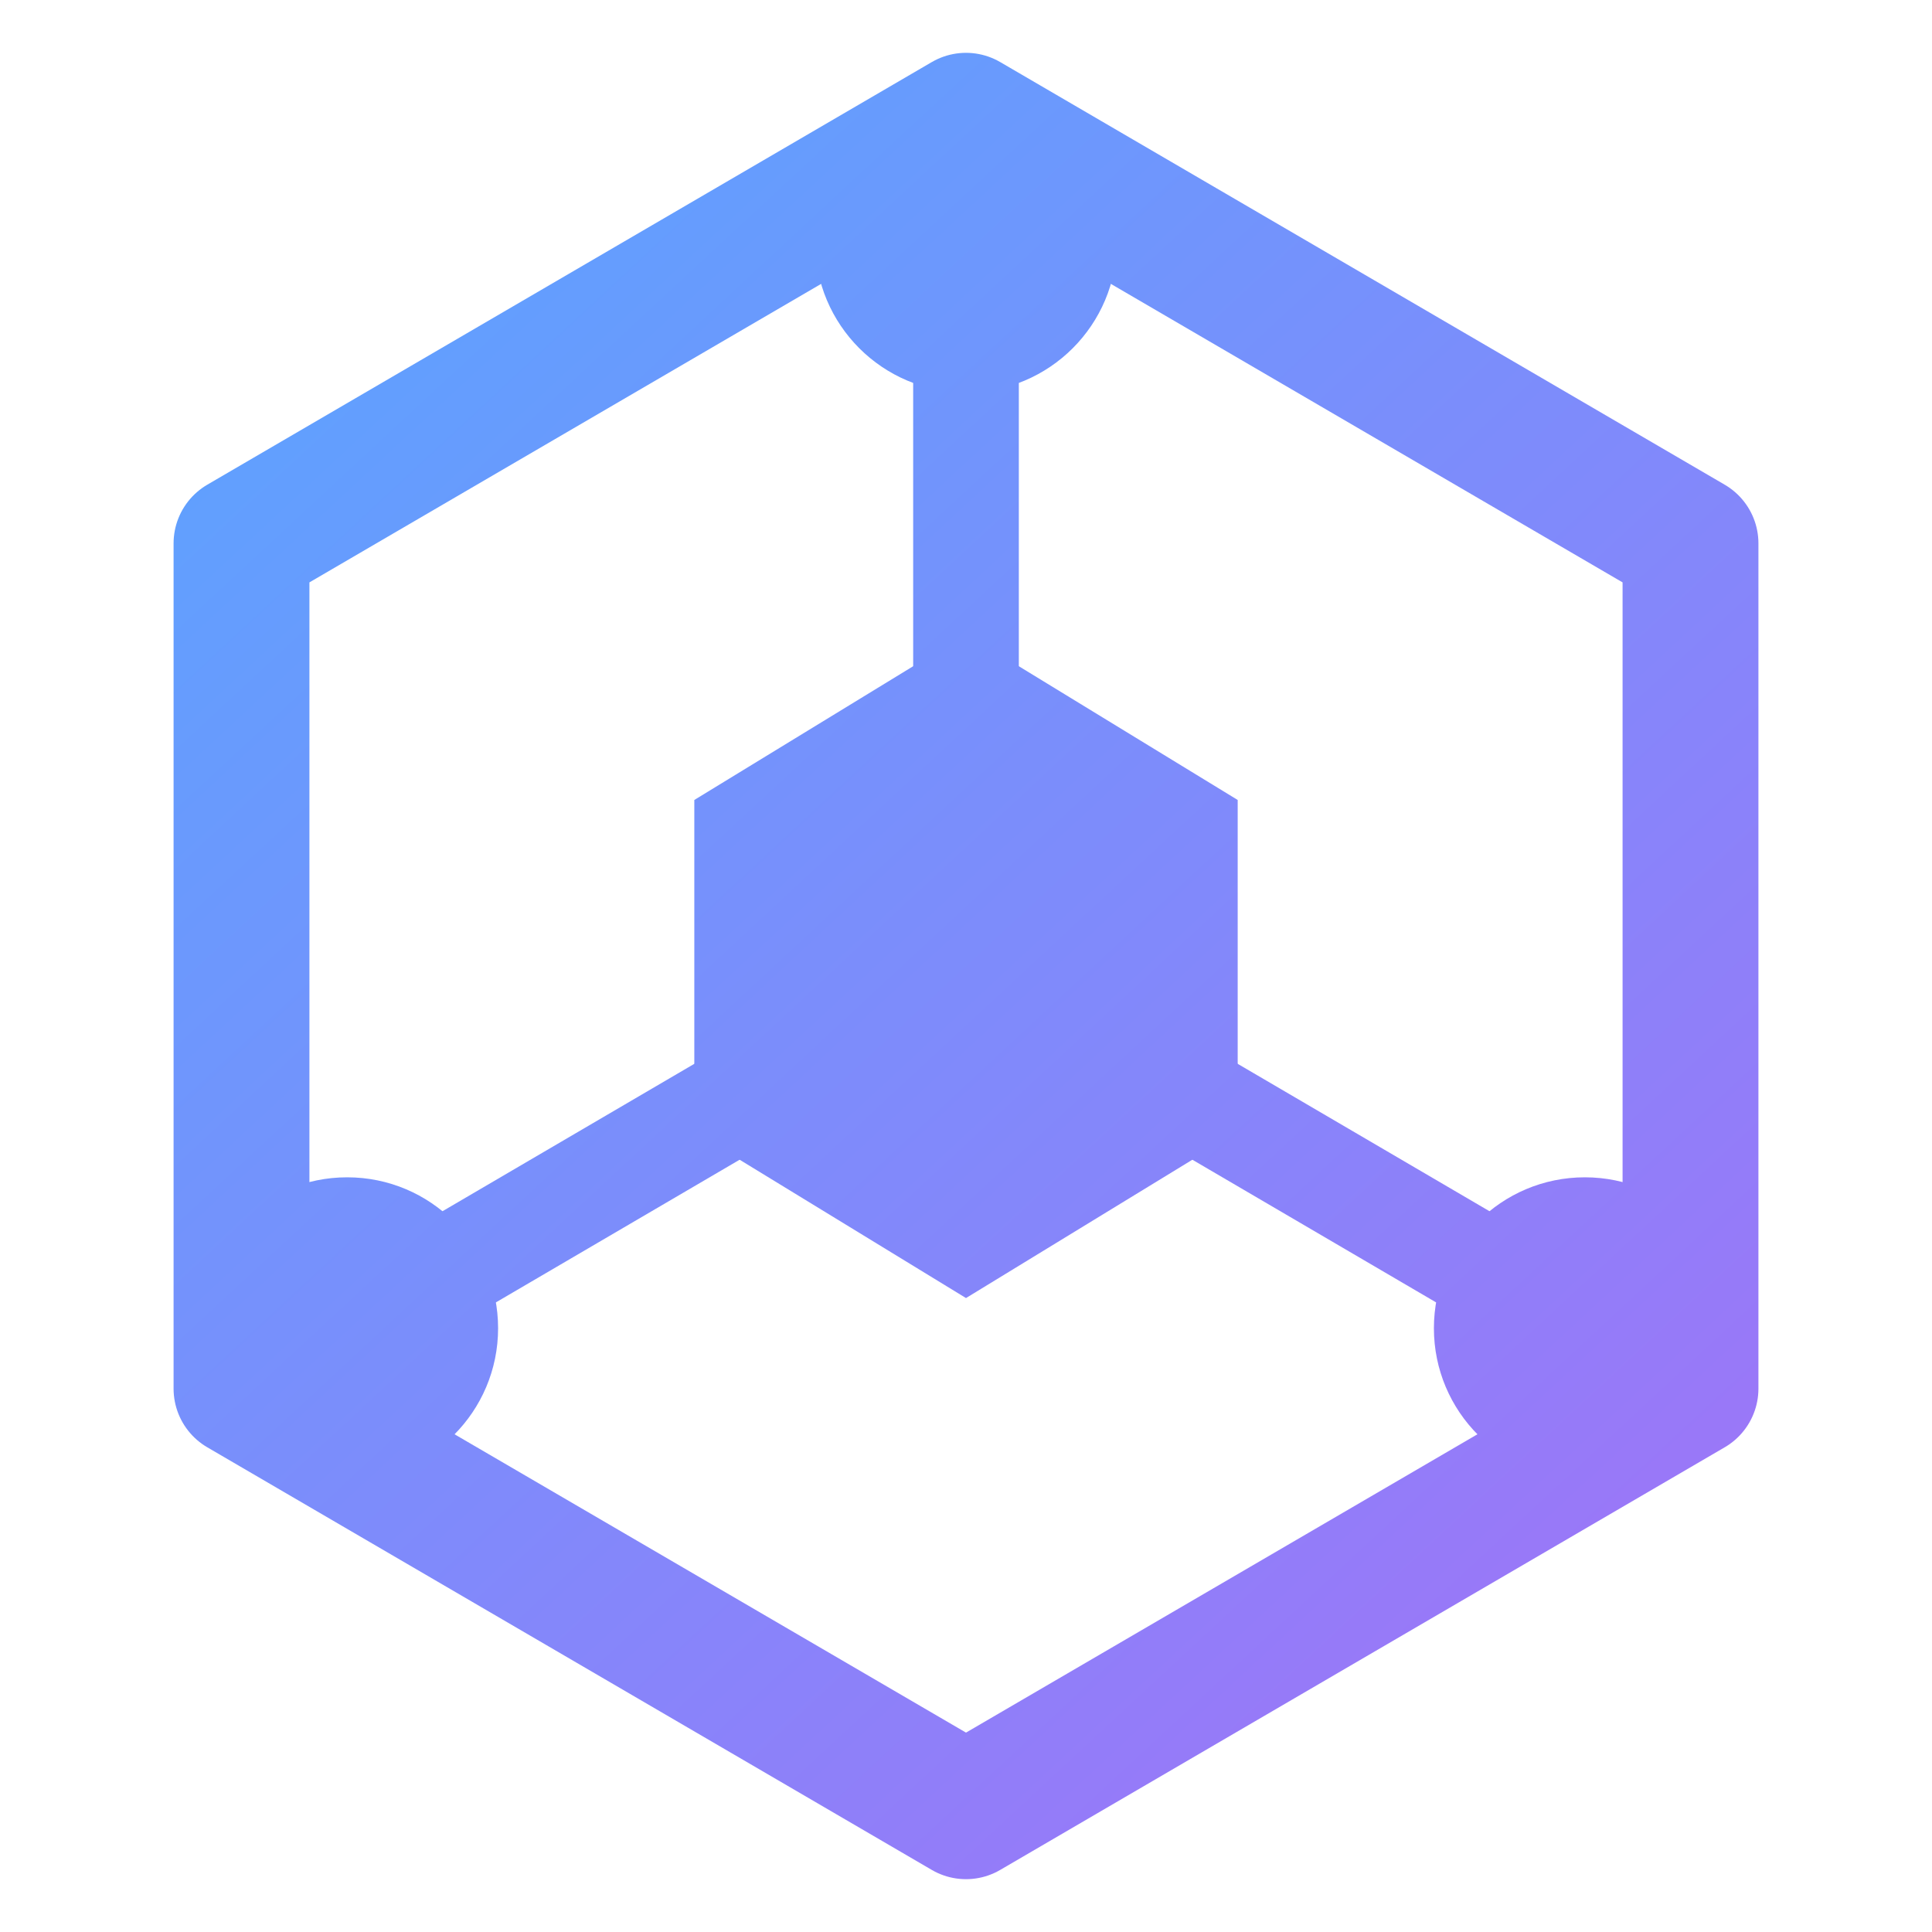
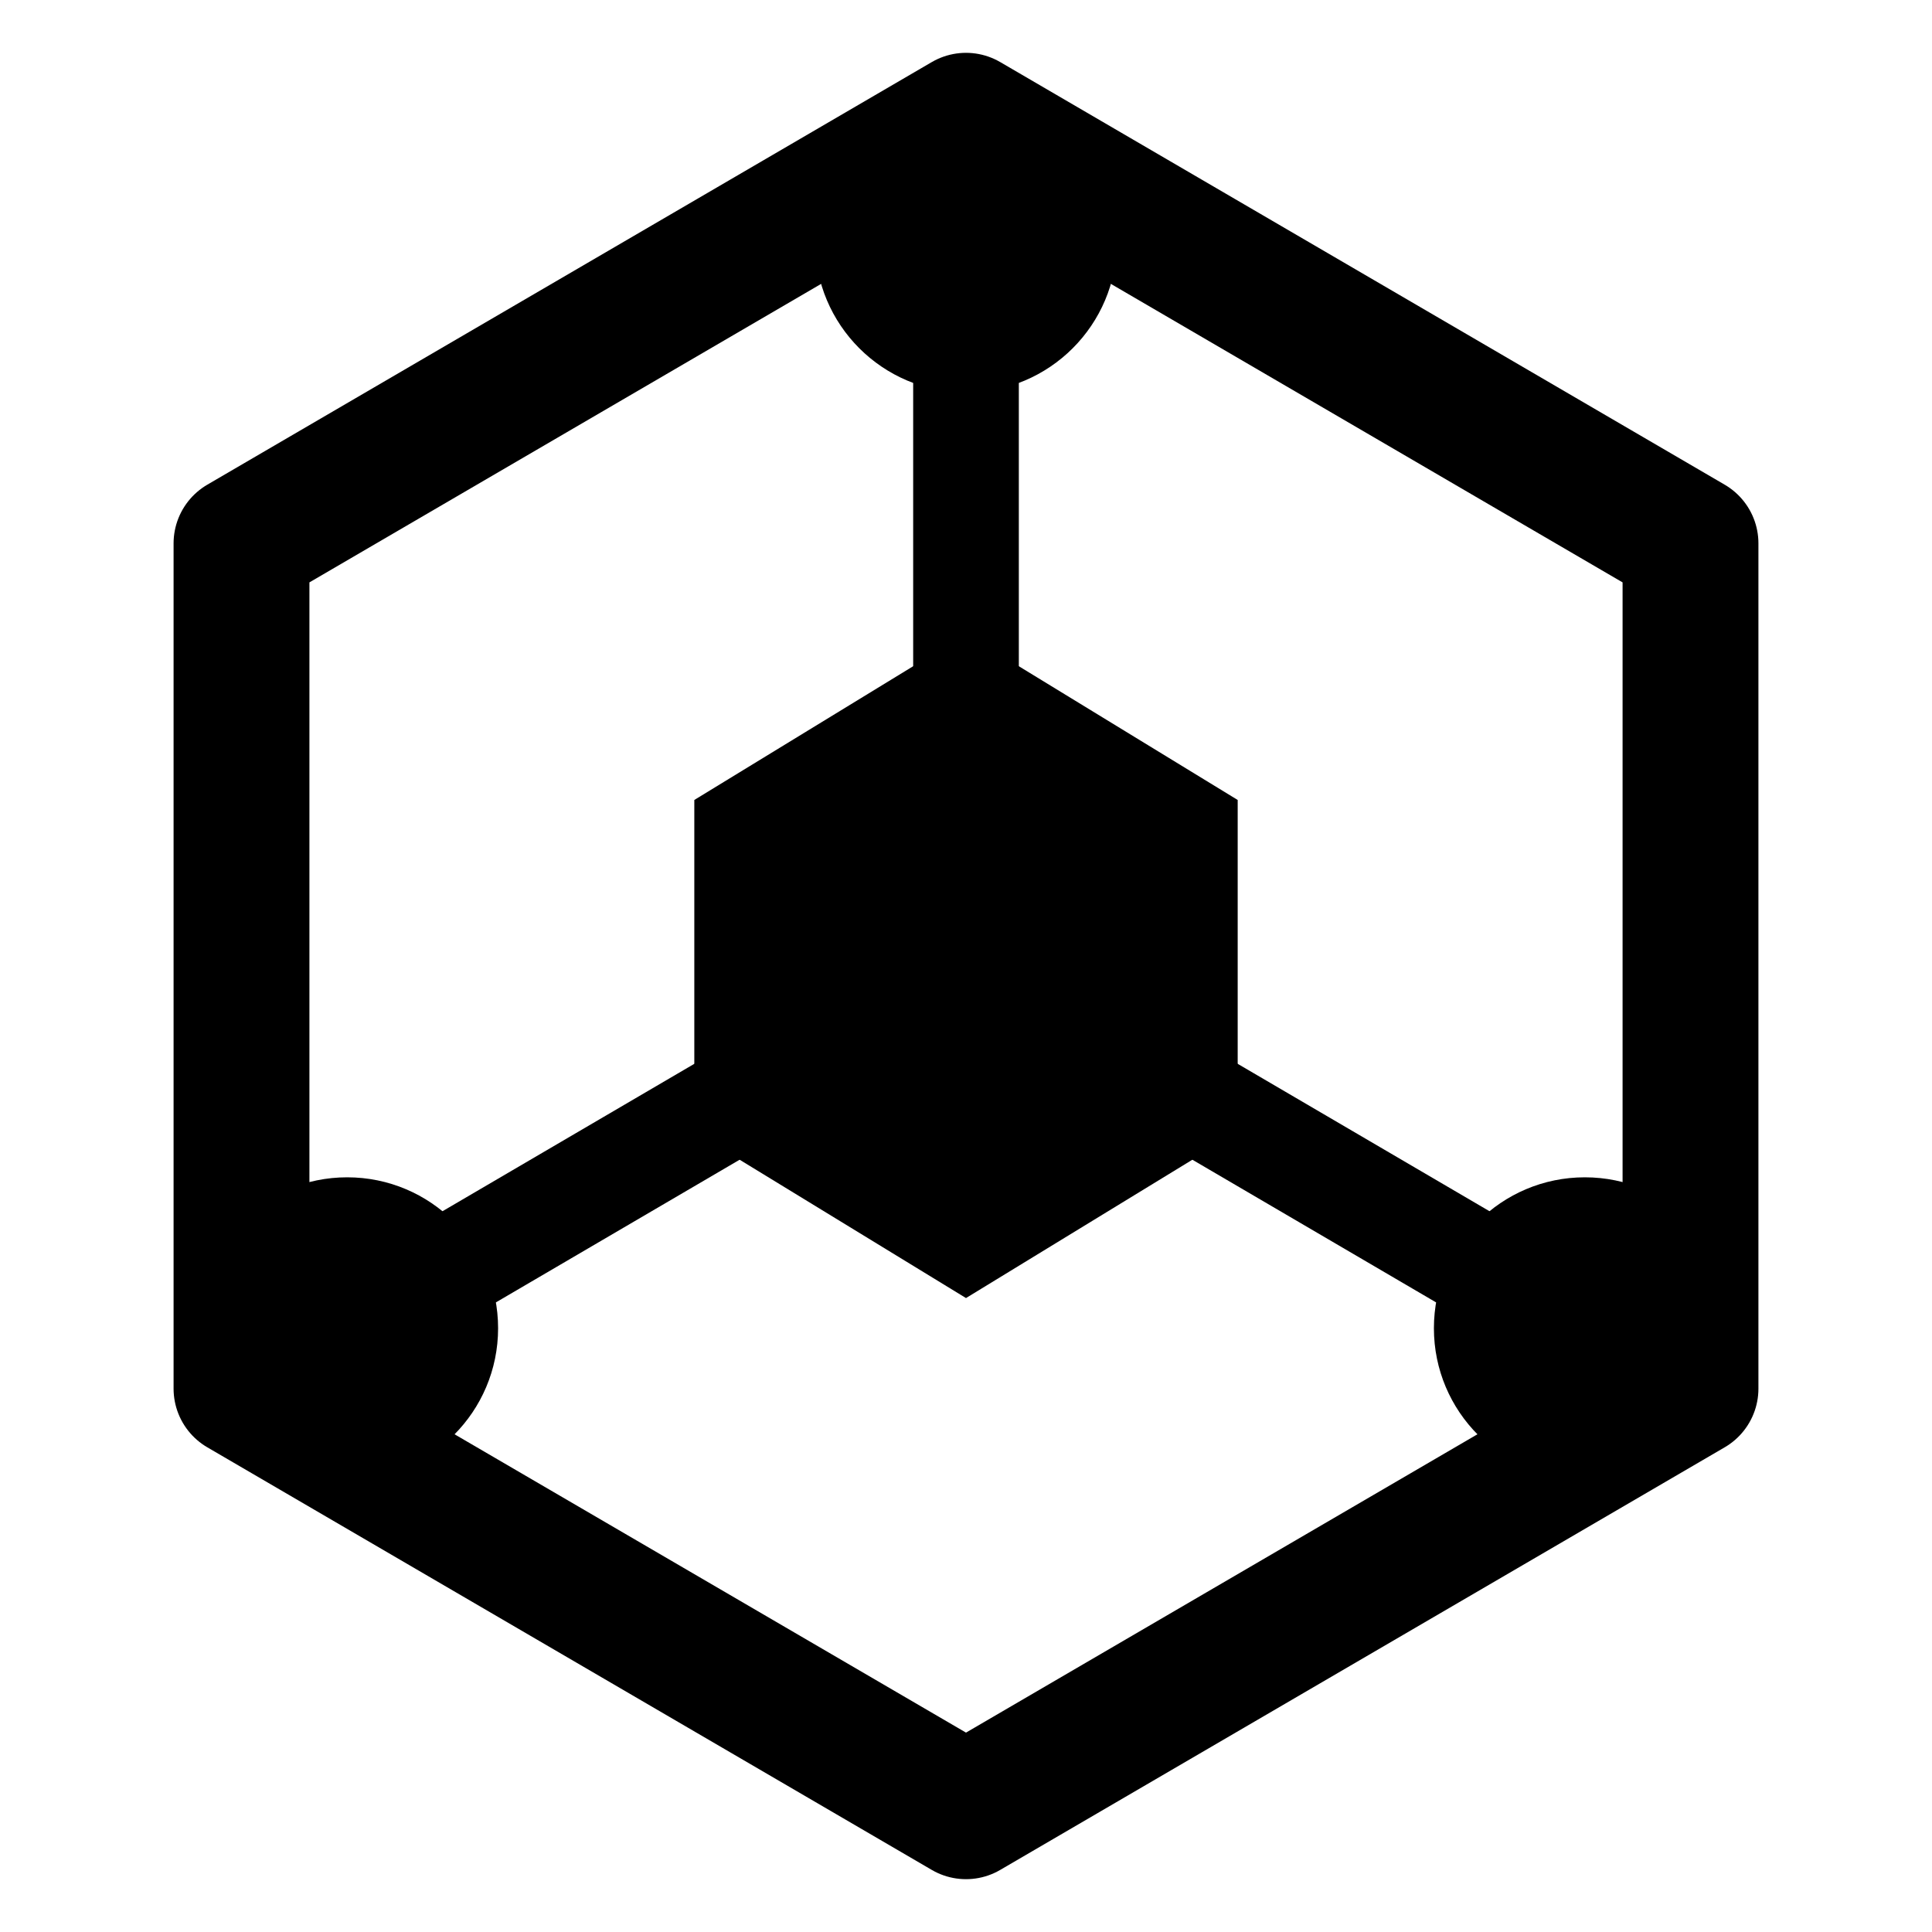
<svg xmlns="http://www.w3.org/2000/svg" viewBox="0 0 64 64" role="img" aria-label="delendai logo">
-   <defs>
-     <linearGradient id="mc" x1="6" y1="4" x2="58" y2="60" gradientUnits="userSpaceOnUse">
-       <stop offset="0" stop-color="#58a6ff" />
-       <stop offset="1" stop-color="#a371f7" />
-     </linearGradient>
-   </defs>
-   <path d="M32 4 L56 18 L56 46 L32 60 L8 46 L8 18 Z" fill="none" stroke="url(#mc)" stroke-width="4.5" stroke-linejoin="round" />
-   <g stroke="url(#mc)" stroke-width="3.5" stroke-linecap="round">
+   <path d="M32 4 L56 18 L56 46 L32 60 L8 46 L8 18 Z" fill="none" stroke="currentColor" stroke-width="4.5" stroke-linejoin="round" />
+   <g stroke="currentColor" stroke-width="3.5" stroke-linecap="round">
    <line x1="32" y1="32" x2="32" y2="8" />
    <line x1="32" y1="32" x2="11.5" y2="44" />
    <line x1="32" y1="32" x2="52.5" y2="44" />
  </g>
-   <path d="M32 21 L41 26.5 L41 37.5 L32 43 L23 37.5 L23 26.5 Z" fill="url(#mc)" />
-   <g fill="url(#mc)">
+   <path d="M32 21 L41 26.5 L41 37.5 L32 43 L23 37.5 L23 26.5 Z" fill="currentColor" />
+   <g fill="currentColor">
    <circle cx="32" cy="8" r="5" />
    <circle cx="11.5" cy="44" r="5" />
    <circle cx="52.5" cy="44" r="5" />
  </g>
</svg>
